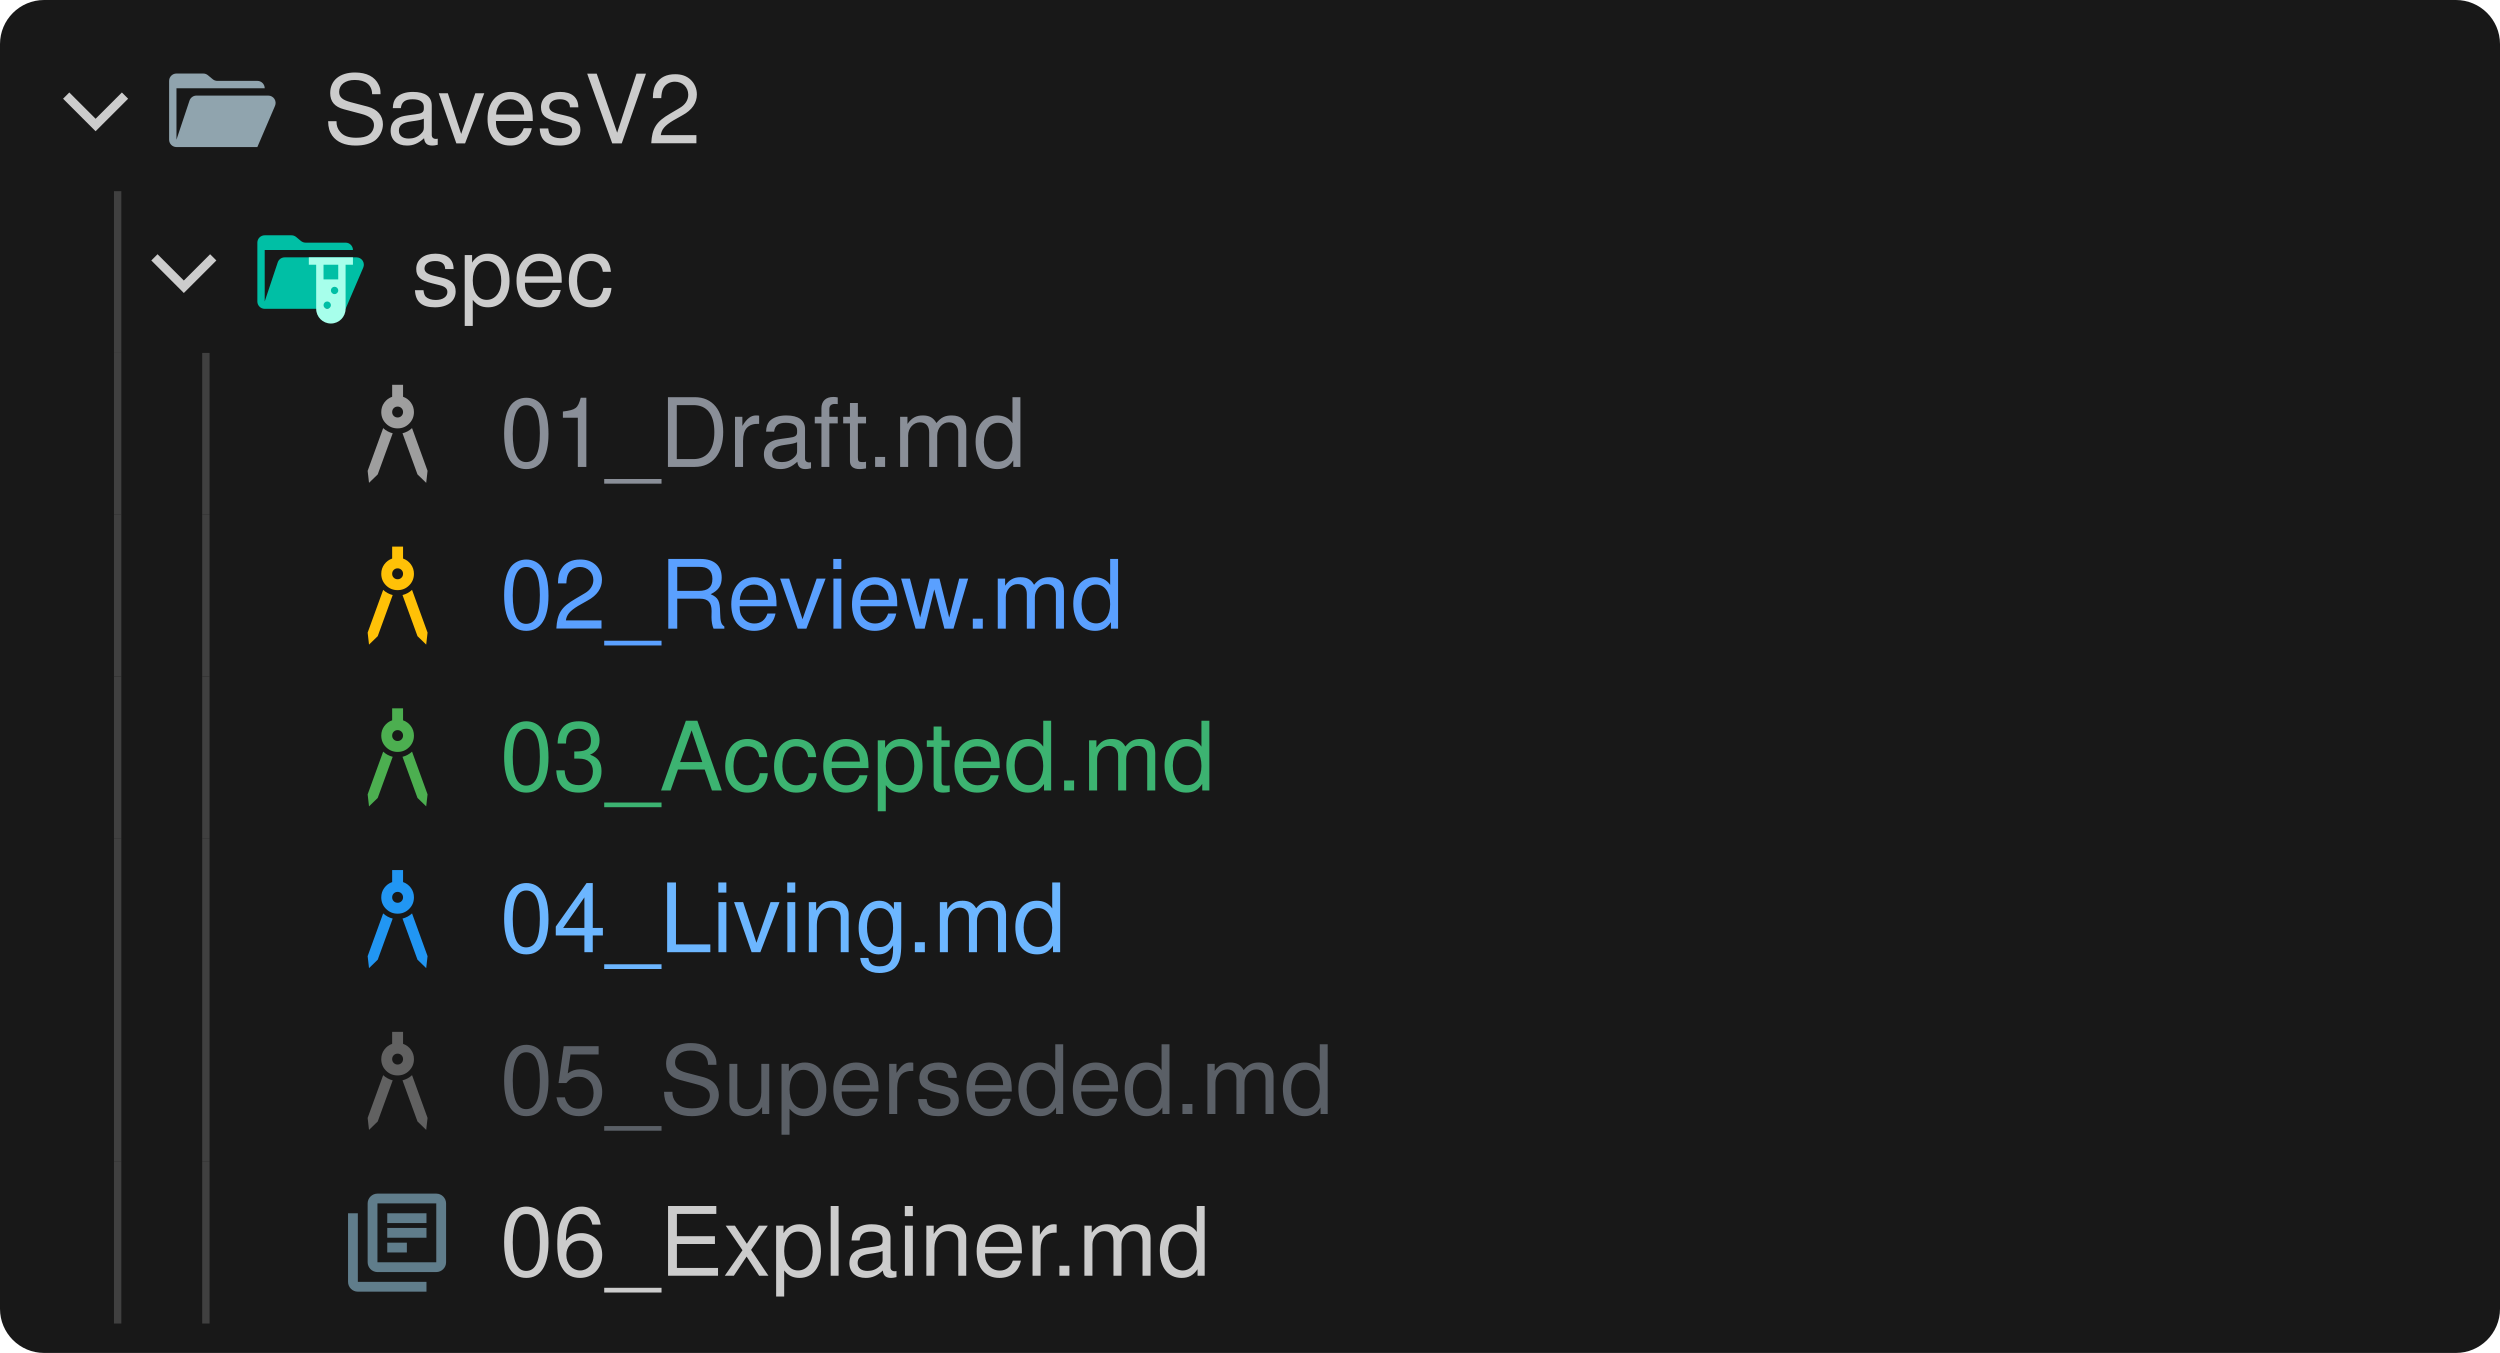
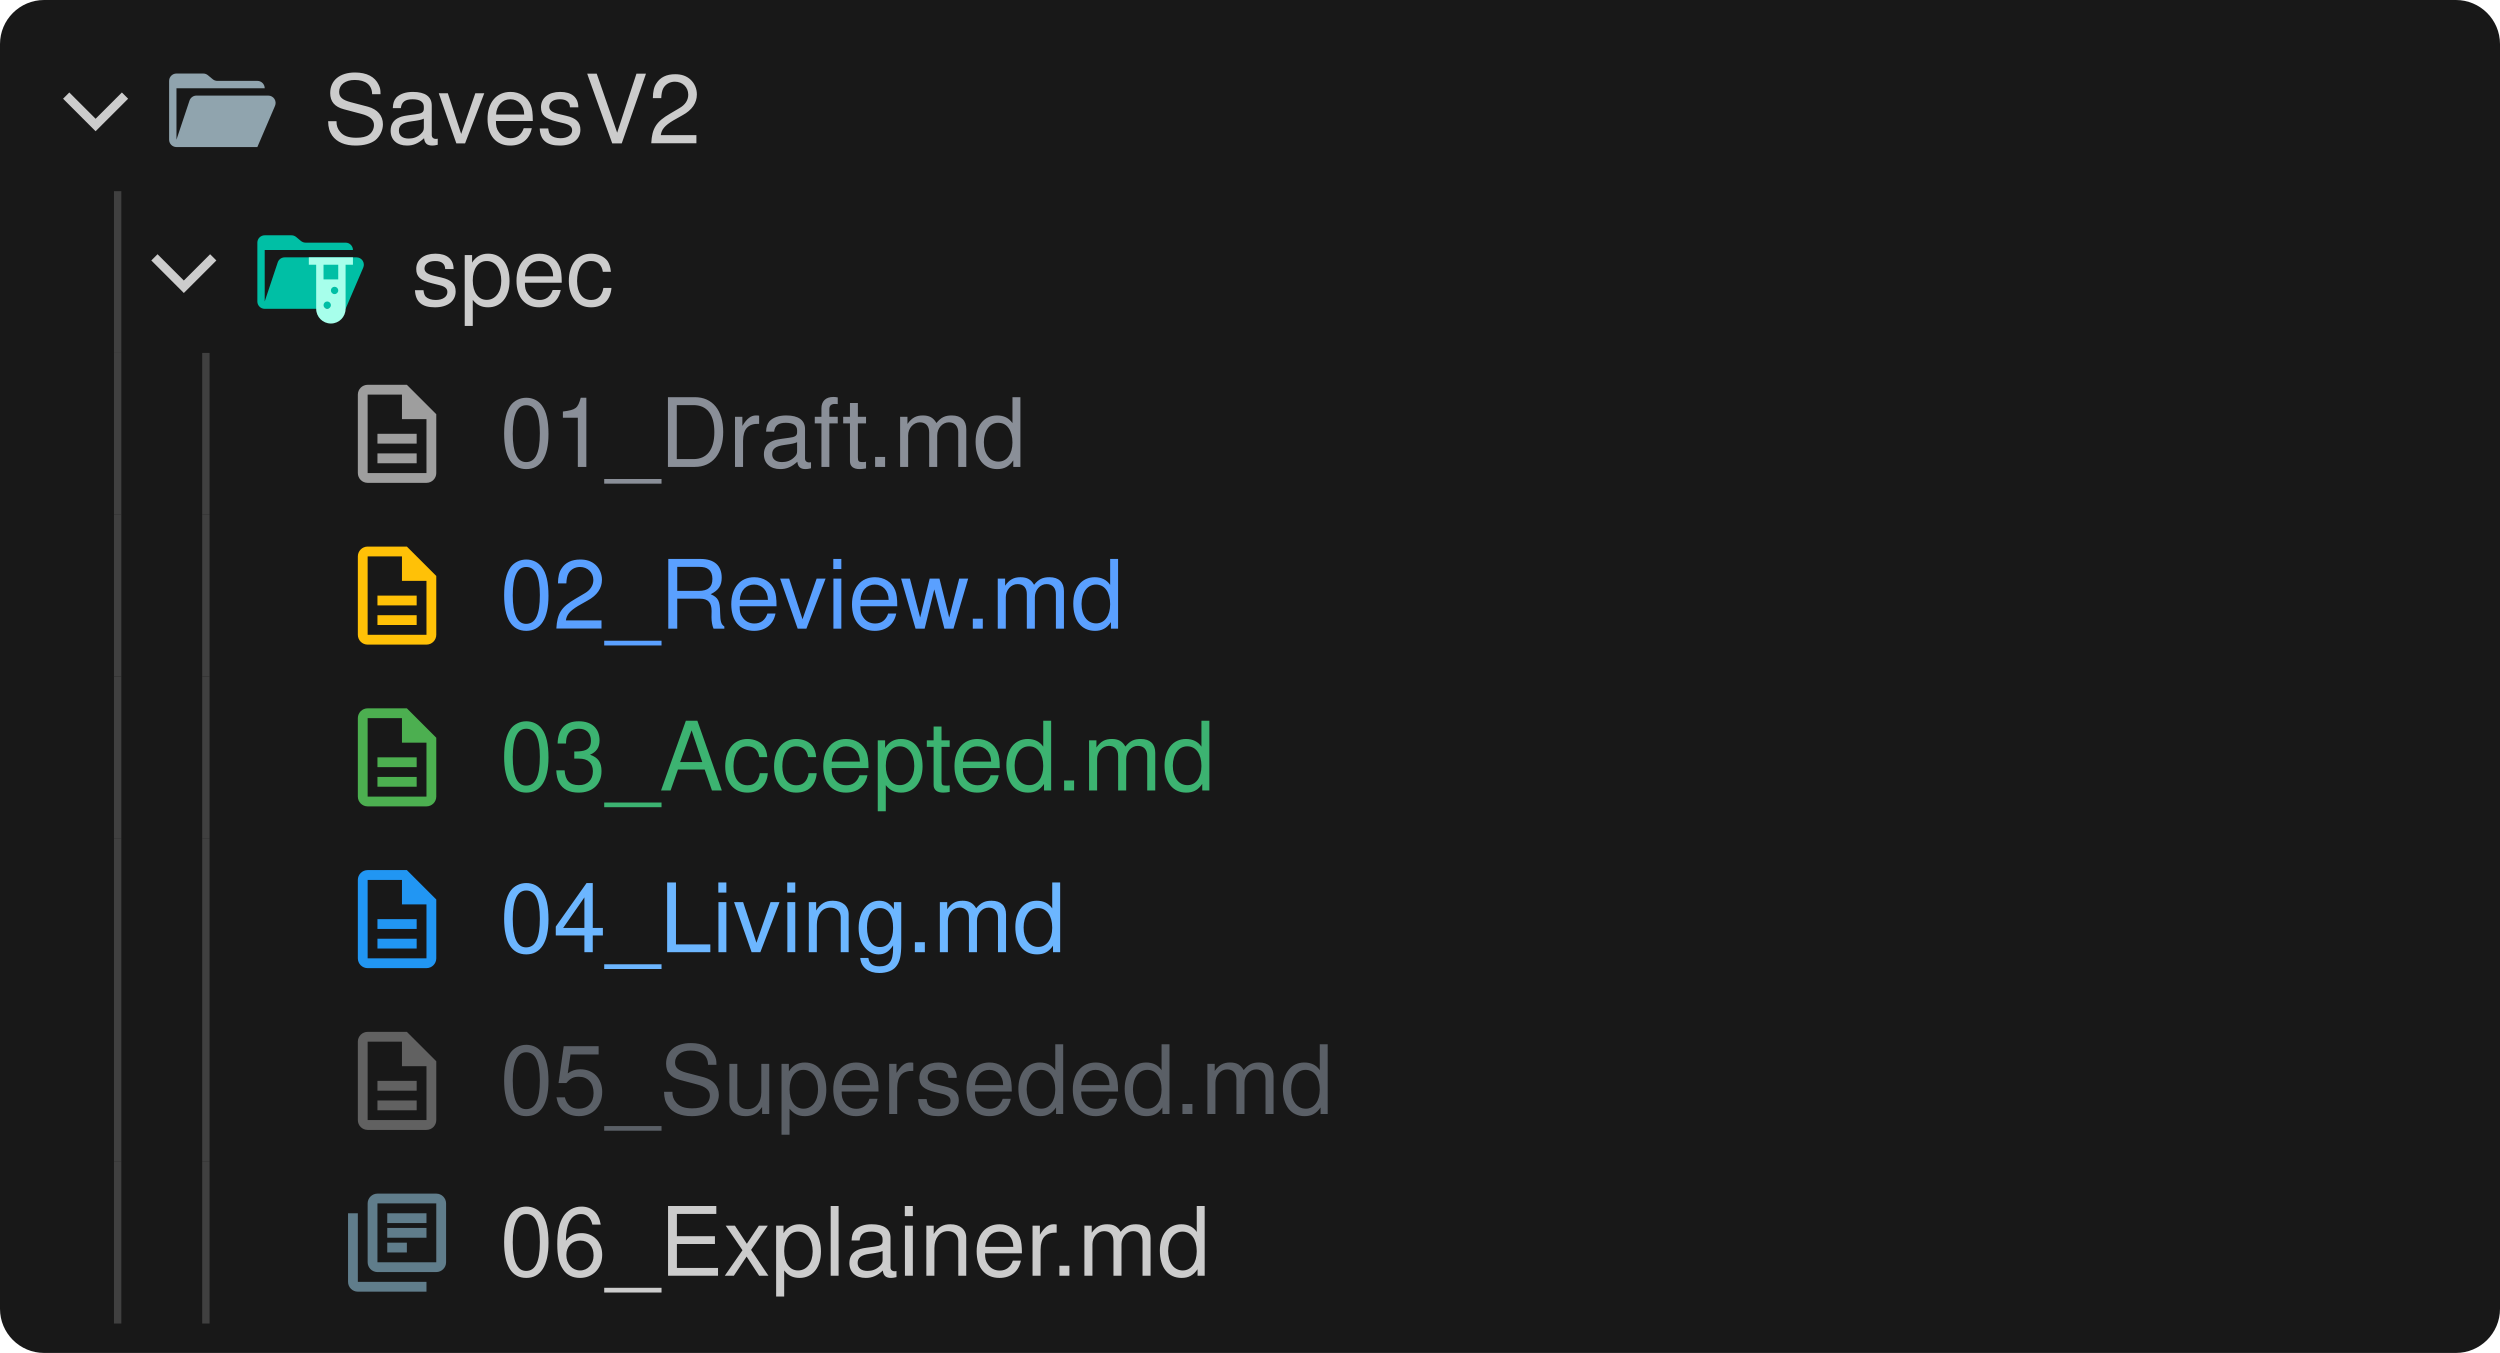
<svg xmlns="http://www.w3.org/2000/svg" width="340" height="184" viewBox="0 0 340 184">
  <rect width="100%" height="100%" rx="6" fill="#181818" />
  <path d="M9 13 l4 4 l4 -4" fill="none" stroke="#cccccc" stroke-width="1.2" />
  <svg x="22" y="7" width="16" height="16" viewBox="0 0 16 16">
    <path d="M14.483 6H4.721a1 1 0 0 0-.949.684L2 12V5h12a1 1 0 0 0-1-1H7.562a1 1 0 0 1-.64-.232l-.644-.536A1 1 0 0 0 5.638 3H2a1 1 0 0 0-1 1v8a1 1 0 0 0 1 1h11l2.403-5.606A1 1 0 0 0 14.483 6" fill="#90a4ae" />
  </svg>
  <text x="44" y="19.5" font-family="Segoe UI, -apple-system, BlinkMacSystemFont, Helvetica, Arial, sans-serif" font-size="13" fill="#cccccc">SavesV2</text>
  <line x1="16" y1="26" x2="16" y2="48" stroke="#404040" stroke-width="1" />
  <path d="M21 35 l4 4 l4 -4" fill="none" stroke="#cccccc" stroke-width="1.2" />
  <svg x="34" y="29" width="16" height="16" viewBox="0 0 16 16">
    <path id="folder" fill="#00bfa5" d="M14.483 6H4.721a1 1 0 0 0-.949.684L2 12V5h12a1 1 0 0 0-1-1H7.562a1 1 0 0 1-.64-.232l-.644-.536A1 1 0 0 0 5.638 3H2a1 1 0 0 0-1 1v8a1 1 0 0 0 1 1h11l2.403-5.606A1 1 0 0 0 14.483 6" />
    <path id="motive" fill="#a7ffeb" d="M8 6v1h1v6a2 2 0 0 0 4 0V7h1V6Zm2.5 7a.5.5 0 1 1 .5-.5.5.5 0 0 1-.5.5m1-2a.5.5 0 1 1 .5-.5.5.5 0 0 1-.5.5m.5-2h-2V7h2z" />
  </svg>
  <text x="56" y="41.5" font-family="Segoe UI, -apple-system, BlinkMacSystemFont, Helvetica, Arial, sans-serif" font-size="13" fill="#cccccc">spec</text>
  <line x1="16" y1="48" x2="16" y2="70" stroke="#404040" stroke-width="1" />
  <line x1="28" y1="48" x2="28" y2="70" stroke="#404040" stroke-width="1" />
  <svg x="46" y="51" width="16" height="16" viewBox="0 0 24 24" fill="none">
-     <path fill="#9e9e9e" d="M6.278 22 6 19.556l3.167-8.723a4.37 4.37 0 0 0 1.944 1.056l-3.055 8.389zm11.666 0-1.777-1.722-3.056-8.39q.556-.138 1.042-.402a4.4 4.4 0 0 0 .903-.653l3.166 8.723zm-5.833-11.111q-1.389 0-2.361-.972-.972-.973-.972-2.361 0-1.084.624-1.932.626-.846 1.598-1.18V2h2.222v2.444a3.27 3.27 0 0 1 1.598 1.18q.624.849.624 1.932 0 1.389-.972 2.36-.972.973-2.36.973Zm0-2.222q.473 0 .792-.32t.32-.791q0-.473-.32-.793a1.08 1.08 0 0 0-.792-.319q-.472 0-.791.32t-.32.792.32.79q.319.32.791.32Z" />
+     <path d="M0 0h24v24H0z" />
+     <path fill="#9e9e9e" d="M8 16h8v2H8zm0-4h8v2H8zm6-10H6c-1.1 0-2 .9-2 2v16c0 1.1.89 2 1.99 2H18c1.1 0 2-.9 2-2V8zm4 18H6V4h7v5h5z" />
  </svg>
  <text x="68" y="63.5" font-family="Segoe UI, -apple-system, BlinkMacSystemFont, Helvetica, Arial, sans-serif" font-size="13" fill="#8a8f98">01_Draft.md</text>
  <line x1="16" y1="70" x2="16" y2="92" stroke="#404040" stroke-width="1" />
  <line x1="28" y1="70" x2="28" y2="92" stroke="#404040" stroke-width="1" />
  <svg x="46" y="73" width="16" height="16" viewBox="0 0 24 24" fill="none">
-     <path fill="#ffc107" d="M6.278 22 6 19.556l3.167-8.723a4.37 4.37 0 0 0 1.944 1.056l-3.055 8.389zm11.666 0-1.777-1.722-3.056-8.39q.556-.138 1.042-.402a4.4 4.4 0 0 0 .903-.653l3.166 8.723zm-5.833-11.111q-1.389 0-2.361-.972-.972-.973-.972-2.361 0-1.084.624-1.932.626-.846 1.598-1.18V2h2.222v2.444a3.27 3.27 0 0 1 1.598 1.18q.624.849.624 1.932 0 1.389-.972 2.36-.972.973-2.36.973Zm0-2.222q.473 0 .792-.32t.32-.791q0-.473-.32-.793a1.08 1.08 0 0 0-.792-.319q-.472 0-.791.32t-.32.792.32.79q.319.32.791.32Z" />
+     <path d="M0 0h24v24H0z" />
+     <path fill="#ffc107" d="M8 16h8v2H8zm0-4h8v2H8zm6-10H6c-1.1 0-2 .9-2 2v16c0 1.1.89 2 1.99 2H18c1.1 0 2-.9 2-2V8zm4 18H6V4h7v5h5z" />
  </svg>
  <text x="68" y="85.5" font-family="Segoe UI, -apple-system, BlinkMacSystemFont, Helvetica, Arial, sans-serif" font-size="13" fill="#5aa0ff">02_Review.md</text>
  <line x1="16" y1="92" x2="16" y2="114" stroke="#404040" stroke-width="1" />
  <line x1="28" y1="92" x2="28" y2="114" stroke="#404040" stroke-width="1" />
  <svg x="46" y="95" width="16" height="16" viewBox="0 0 24 24" fill="none">
-     <path fill="#4caf50" d="M6.278 22 6 19.556l3.167-8.723a4.37 4.37 0 0 0 1.944 1.056l-3.055 8.389zm11.666 0-1.777-1.722-3.056-8.39q.556-.138 1.042-.402a4.4 4.4 0 0 0 .903-.653l3.166 8.723zm-5.833-11.111q-1.389 0-2.361-.972-.972-.973-.972-2.361 0-1.084.624-1.932.626-.846 1.598-1.18V2h2.222v2.444a3.27 3.27 0 0 1 1.598 1.18q.624.849.624 1.932 0 1.389-.972 2.36-.972.973-2.36.973Zm0-2.222q.473 0 .792-.32t.32-.791q0-.473-.32-.793a1.08 1.08 0 0 0-.792-.319q-.472 0-.791.32t-.32.792.32.79q.319.32.791.32Z" />
+     <path d="M0 0h24v24H0z" />
+     <path fill="#4caf50" d="M8 16h8v2H8zm0-4h8v2H8zm6-10H6c-1.1 0-2 .9-2 2v16c0 1.1.89 2 1.99 2H18c1.1 0 2-.9 2-2V8zm4 18H6V4h7v5h5z" />
  </svg>
  <text x="68" y="107.5" font-family="Segoe UI, -apple-system, BlinkMacSystemFont, Helvetica, Arial, sans-serif" font-size="13" fill="#3cb371">03_Accepted.md</text>
  <line x1="16" y1="114" x2="16" y2="136" stroke="#404040" stroke-width="1" />
  <line x1="28" y1="114" x2="28" y2="136" stroke="#404040" stroke-width="1" />
  <svg x="46" y="117" width="16" height="16" viewBox="0 0 24 24" fill="none">
-     <path fill="#2196f3" d="M6.278 22 6 19.556l3.167-8.723a4.37 4.37 0 0 0 1.944 1.056l-3.055 8.389zm11.666 0-1.777-1.722-3.056-8.39q.556-.138 1.042-.402a4.4 4.4 0 0 0 .903-.653l3.166 8.723zm-5.833-11.111q-1.389 0-2.361-.972-.972-.973-.972-2.361 0-1.084.624-1.932.626-.846 1.598-1.18V2h2.222v2.444a3.27 3.27 0 0 1 1.598 1.18q.624.849.624 1.932 0 1.389-.972 2.36-.972.973-2.36.973Zm0-2.222q.473 0 .792-.32t.32-.791q0-.473-.32-.793a1.08 1.08 0 0 0-.792-.319q-.472 0-.791.32t-.32.792.32.79q.319.32.791.32Z" />
+     <path d="M0 0h24v24H0z" />
+     <path fill="#2196f3" d="M8 16h8v2H8zm0-4h8v2H8zm6-10H6c-1.1 0-2 .9-2 2v16c0 1.1.89 2 1.99 2H18c1.1 0 2-.9 2-2V8zm4 18H6V4h7v5h5z" />
  </svg>
  <text x="68" y="129.5" font-family="Segoe UI, -apple-system, BlinkMacSystemFont, Helvetica, Arial, sans-serif" font-size="13" fill="#6cb6ff">04_Living.md</text>
  <line x1="16" y1="136" x2="16" y2="158" stroke="#404040" stroke-width="1" />
  <line x1="28" y1="136" x2="28" y2="158" stroke="#404040" stroke-width="1" />
  <svg x="46" y="139" width="16" height="16" viewBox="0 0 24 24" fill="none">
-     <path fill="#616161" d="M6.278 22 6 19.556l3.167-8.723a4.37 4.37 0 0 0 1.944 1.056l-3.055 8.389zm11.666 0-1.777-1.722-3.056-8.39q.556-.138 1.042-.402a4.4 4.4 0 0 0 .903-.653l3.166 8.723zm-5.833-11.111q-1.389 0-2.361-.972-.972-.973-.972-2.361 0-1.084.624-1.932.626-.846 1.598-1.18V2h2.222v2.444a3.27 3.27 0 0 1 1.598 1.18q.624.849.624 1.932 0 1.389-.972 2.36-.972.973-2.36.973Zm0-2.222q.473 0 .792-.32t.32-.791q0-.473-.32-.793a1.08 1.08 0 0 0-.792-.319q-.472 0-.791.32t-.32.792.32.79q.319.32.791.32Z" />
+     <path d="M0 0h24v24H0z" />
+     <path fill="#616161" d="M8 16h8v2H8zm0-4h8v2H8zm6-10H6c-1.1 0-2 .9-2 2v16c0 1.1.89 2 1.99 2H18c1.1 0 2-.9 2-2V8zm4 18H6V4h7v5h5z" />
  </svg>
  <text x="68" y="151.5" font-family="Segoe UI, -apple-system, BlinkMacSystemFont, Helvetica, Arial, sans-serif" font-size="13" fill="#5a5f66">05_Superseded.md</text>
  <line x1="16" y1="158" x2="16" y2="180" stroke="#404040" stroke-width="1" />
  <line x1="28" y1="158" x2="28" y2="180" stroke="#404040" stroke-width="1" />
  <svg x="46" y="161" width="16" height="16" viewBox="0 0 24 24" fill="none">
    <path d="M0 0h24v24H0z" />
    <path fill="#607d8b" d="M4 6H2v14c0 1.1.9 2 2 2h14v-2H4zm16-4H8c-1.1 0-2 .9-2 2v12c0 1.1.9 2 2 2h12c1.1 0 2-.9 2-2V4c0-1.1-.9-2-2-2m0 14H8V4h12zM10 9h8v2h-8zm0 3h4v2h-4zm0-6h8v2h-8z" />
  </svg>
  <text x="68" y="173.5" font-family="Segoe UI, -apple-system, BlinkMacSystemFont, Helvetica, Arial, sans-serif" font-size="13" fill="#cccccc">06_Explainer.md</text>
</svg>
